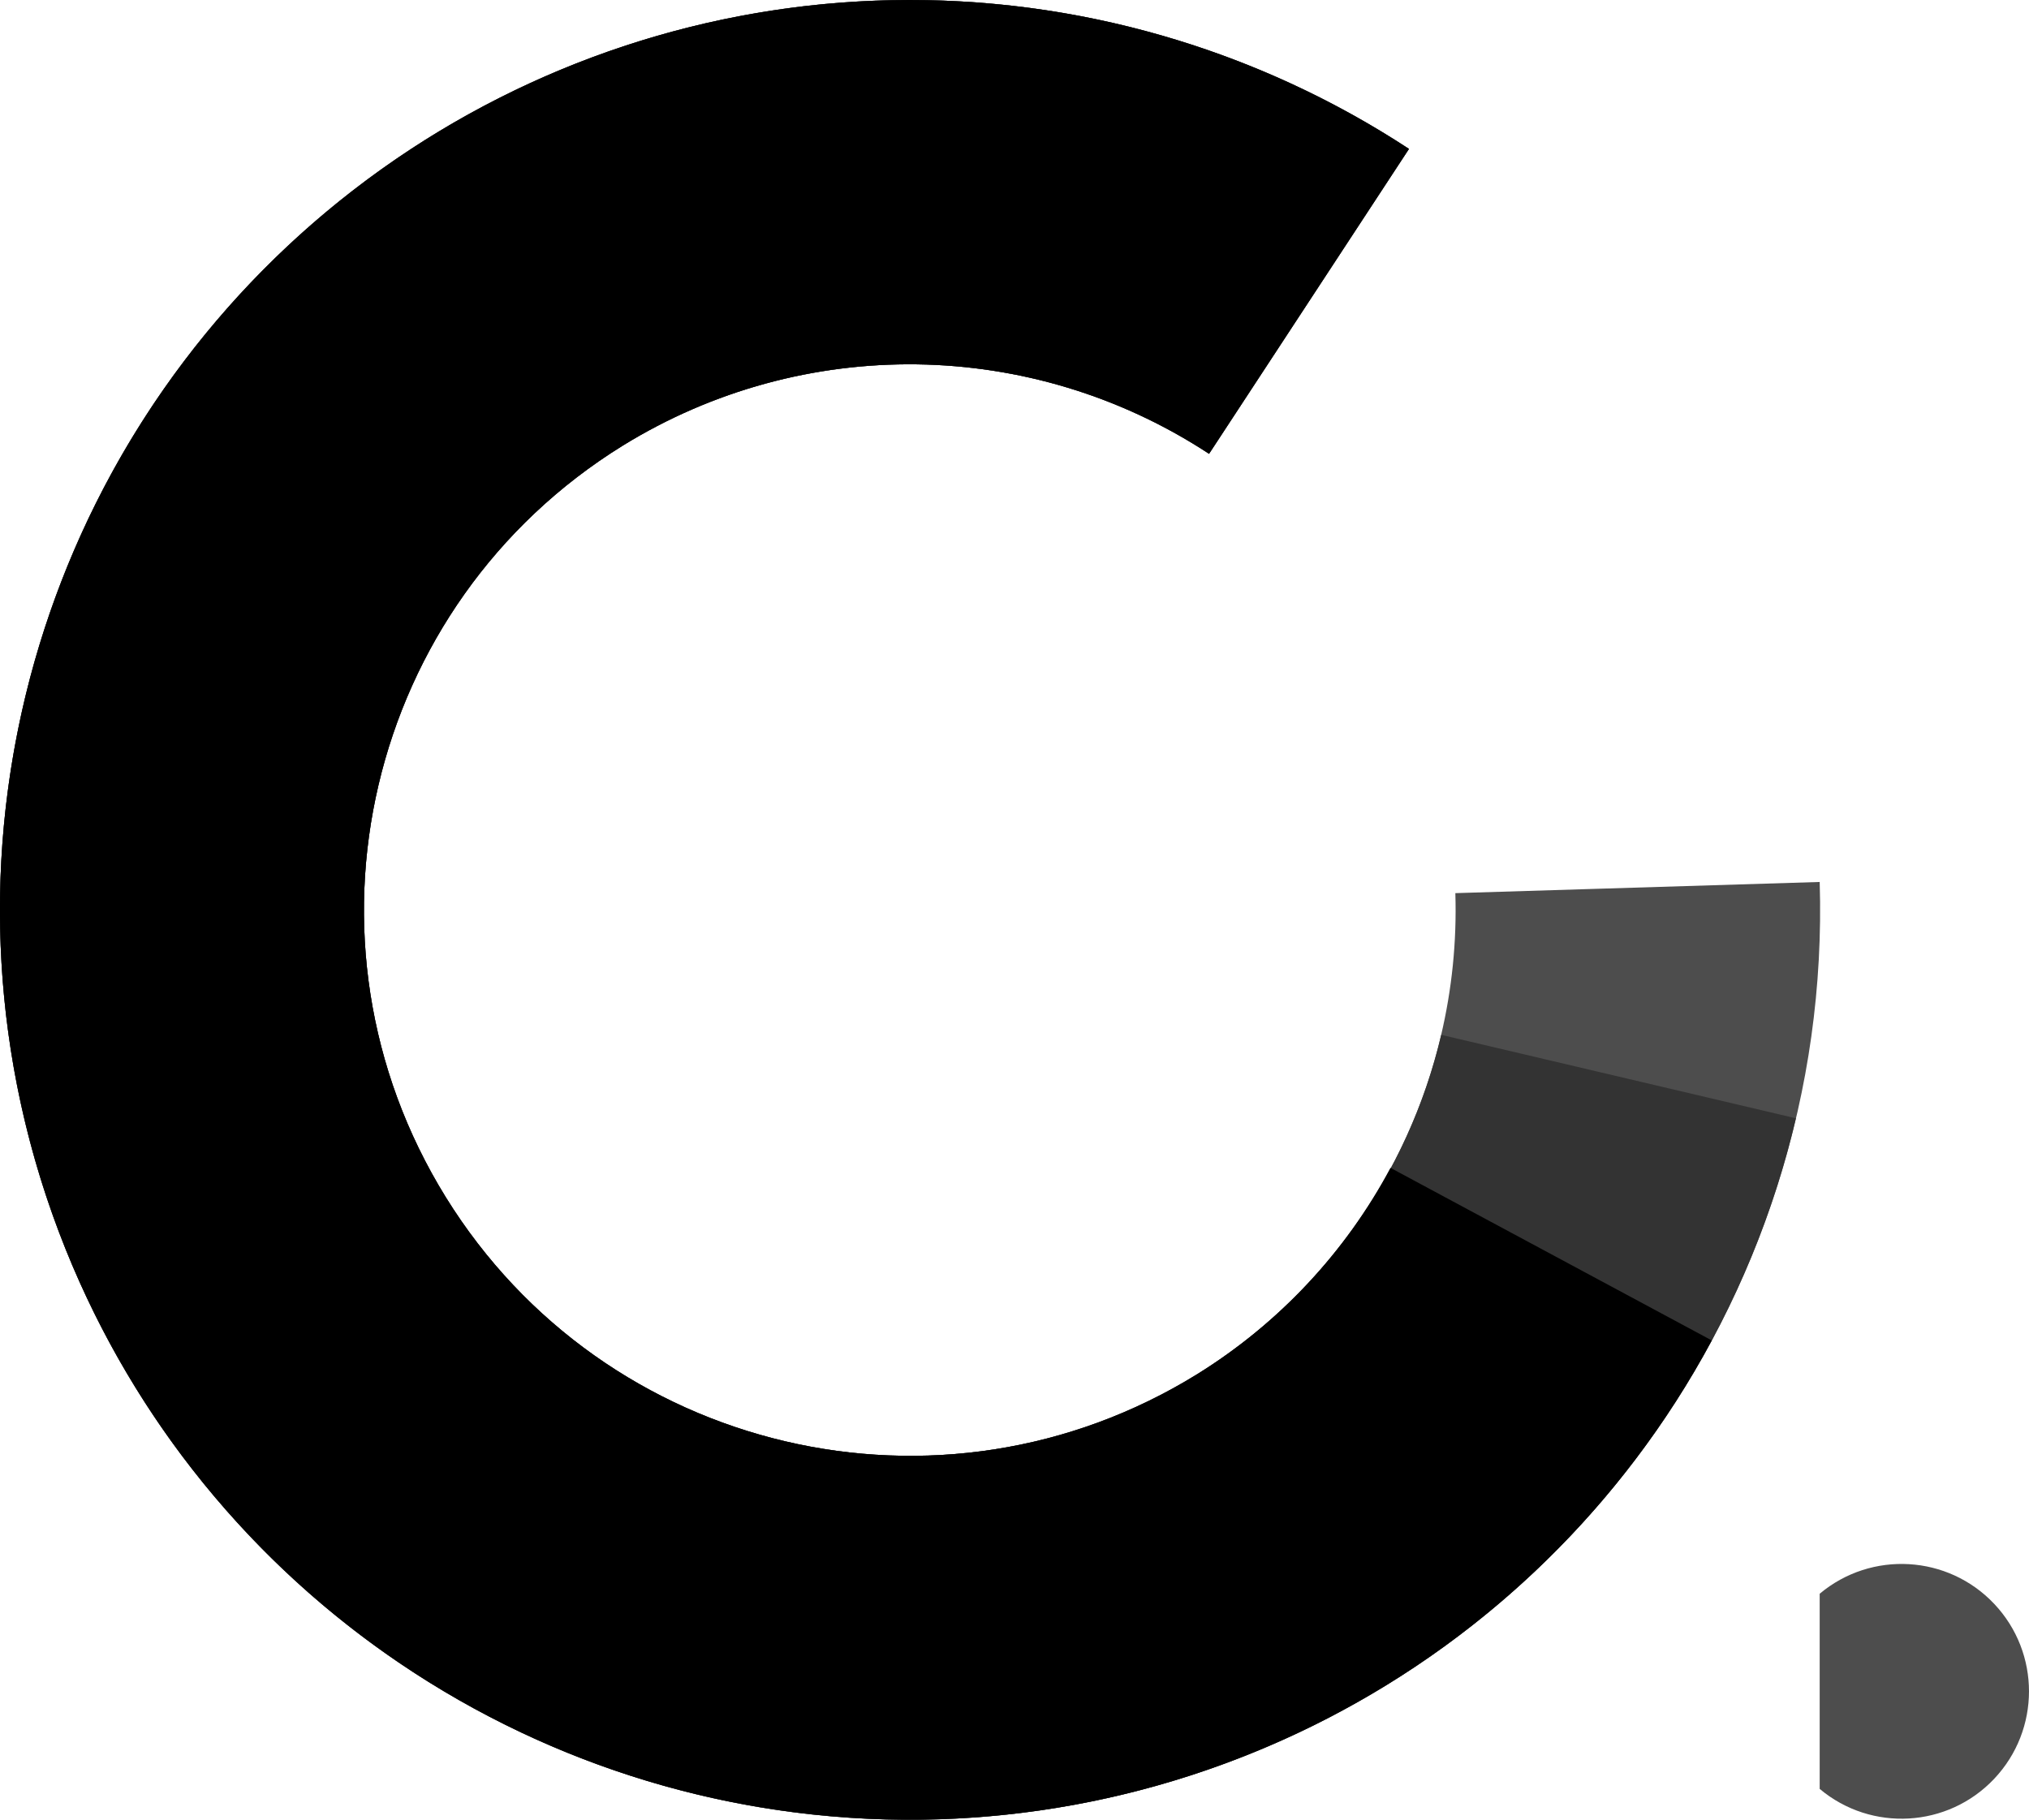
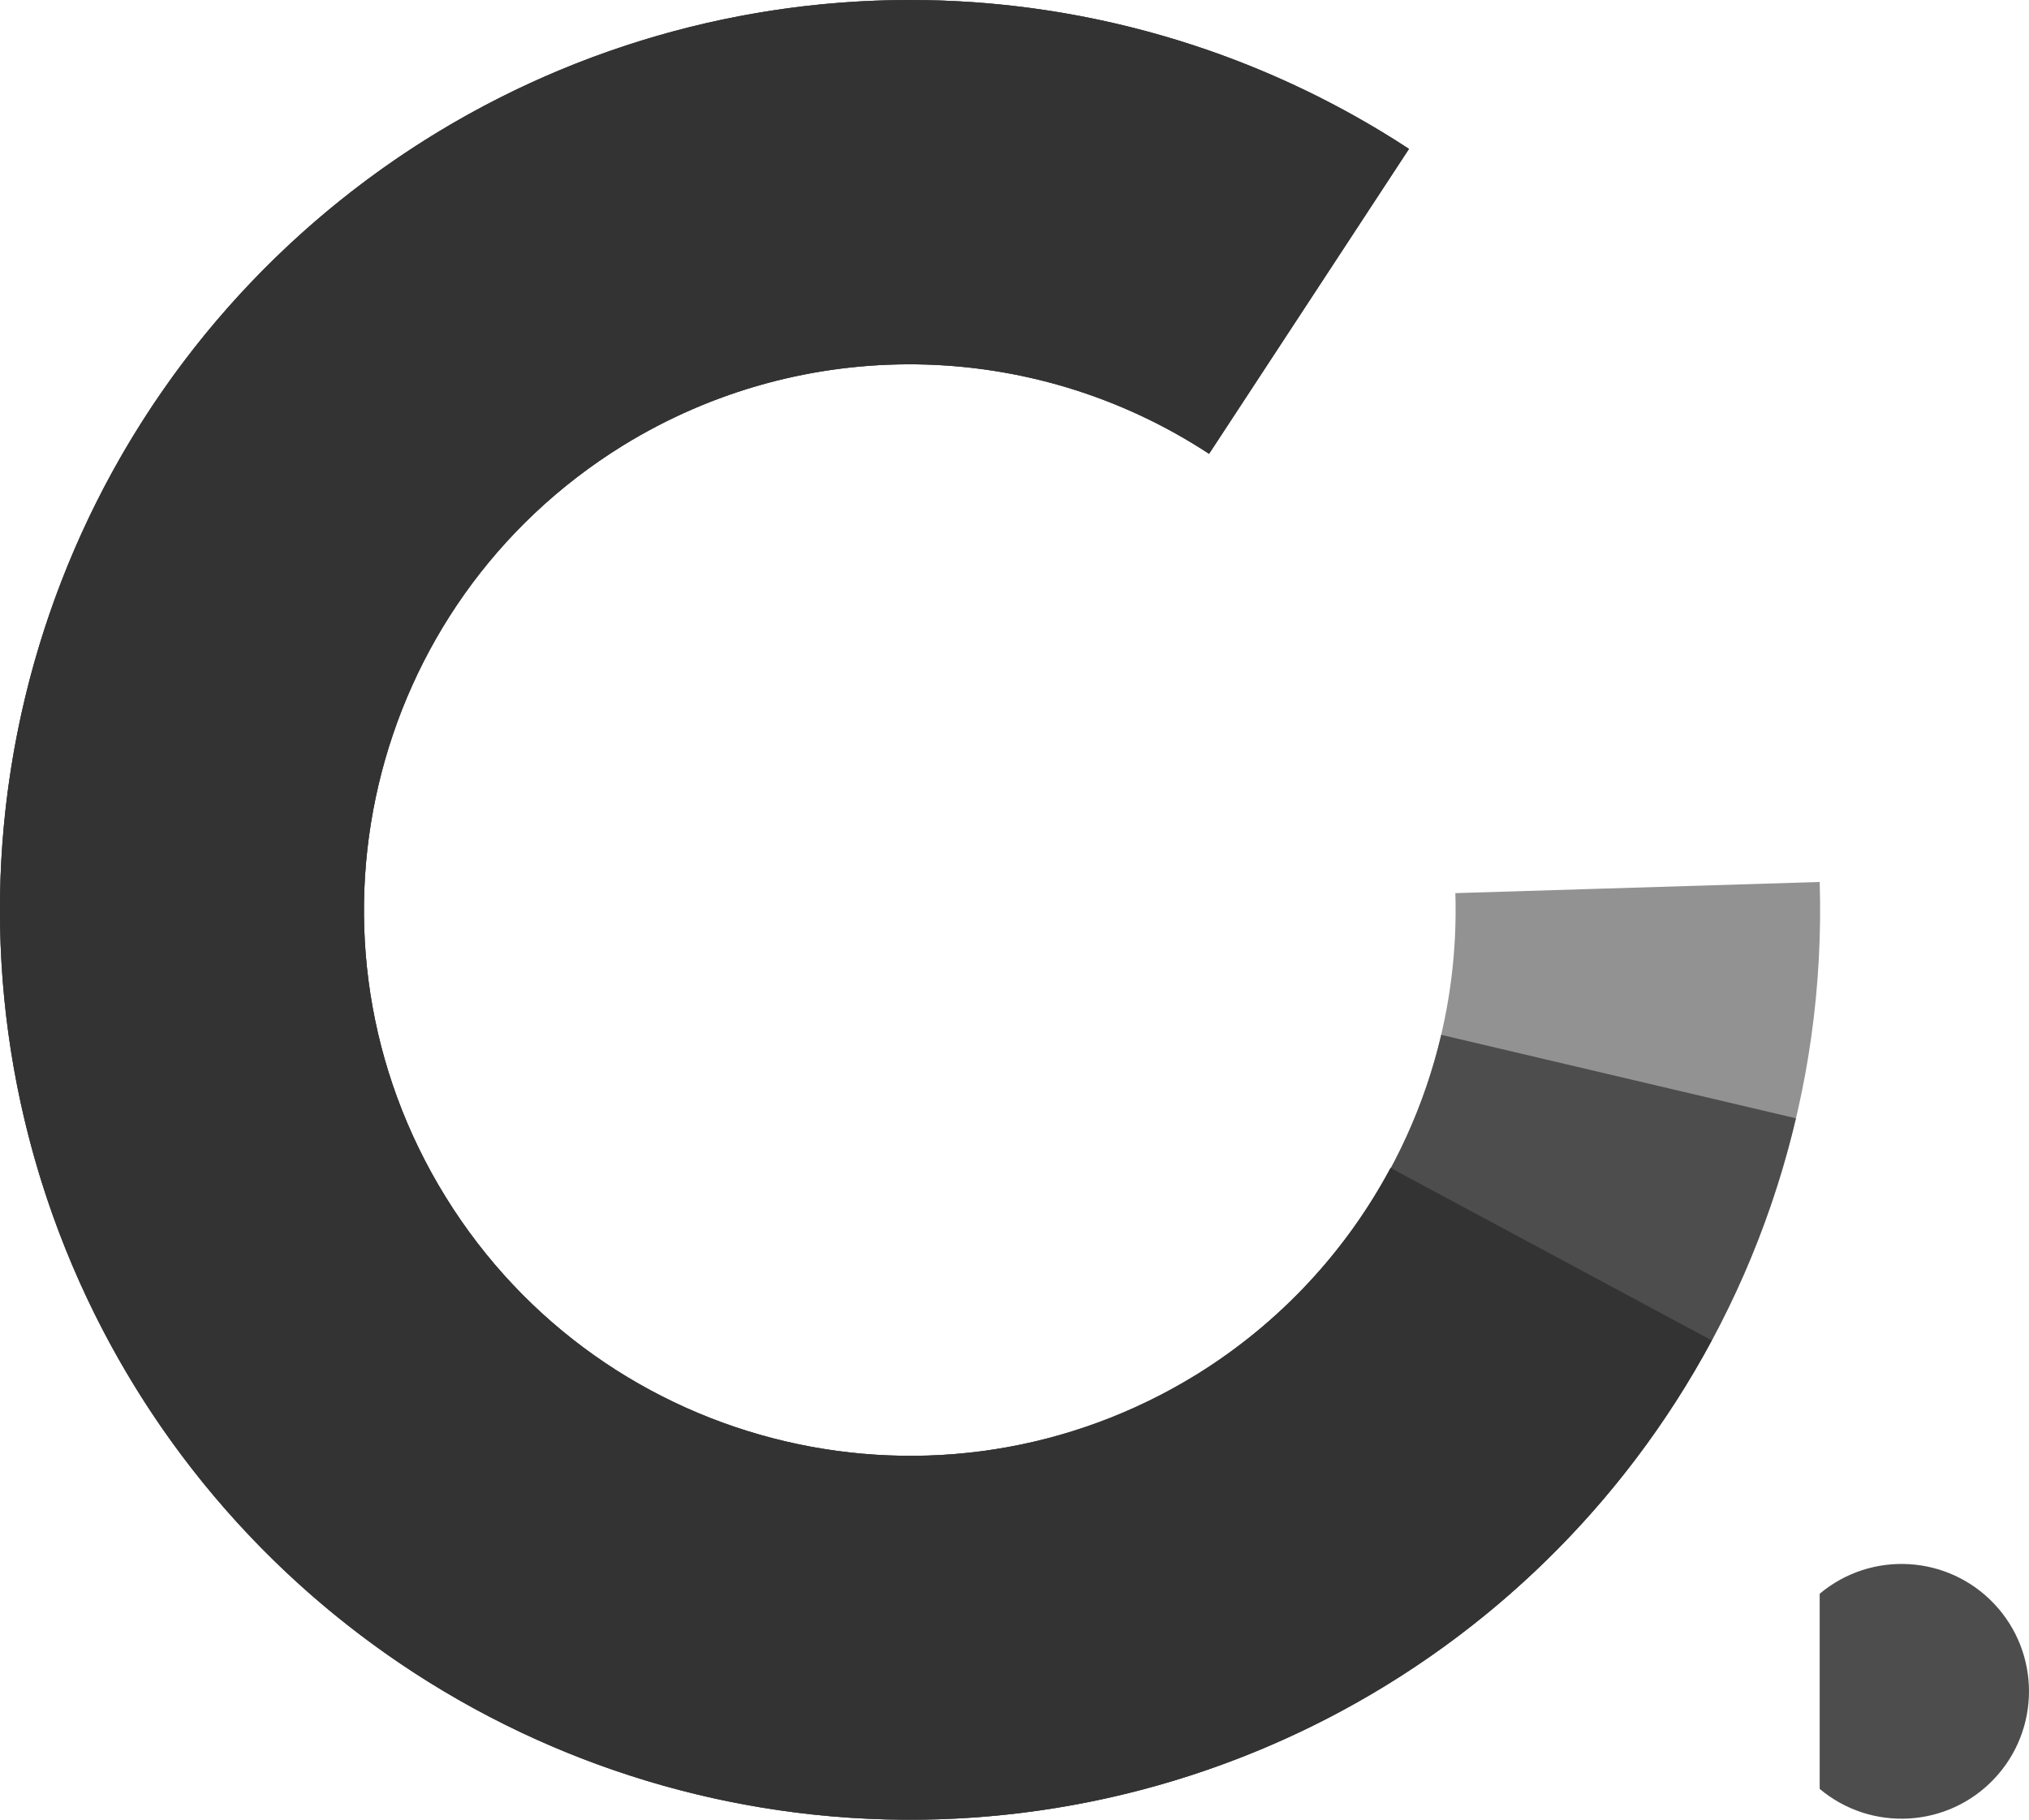
<svg xmlns="http://www.w3.org/2000/svg" width="111.476mm" height="100mm" viewBox="0 0 111.476 100" version="1.1" id="svg8">
  <defs id="defs2">
    </defs>
  <g id="layer1" transform="translate(-42.96482,-107.6773)">
    <g id="g8666">
-       <path style="fill:#4d4d4d;stroke-width:1" d="M 360.695,407.201 A 188.976,188.976 0 0 0 222.467,457.752 188.976,188.976 0 0 0 186.492,688.303 188.976,188.976 0 0 0 401.885,778.045 188.976,188.976 0 0 0 540.25,590.154 l -75.656,2.32 a 113.386,113.386 45 0 1 -53.555,99.883 113.386,113.386 45 0 1 -156.088,-36.736 113.386,113.386 45 0 1 36.736,-156.086 113.386,113.386 45 0 1 121.764,1.689 l 41.51,-63.328 a 188.976,188.976 0 0 0 -94.266,-30.695 z" transform="scale(0.2645833)" id="path14" />
-       <path style="fill:#333333;stroke-width:1" d="m 354.17,406.99 a 188.976,188.976 0 0 0 -122.389,42.627 188.976,188.976 0 0 0 -55.934,216.375 188.976,188.976 0 0 0 189.541,118.41 188.976,188.976 0 0 0 169.924,-145.162 l -73.648,-17.334 a 113.386,113.386 45 0 1 -50.625,70.451 113.386,113.386 45 0 1 -156.088,-36.736 113.386,113.386 45 0 1 36.736,-156.086 113.386,113.386 45 0 1 121.764,1.689 l 41.51,-63.328 A 188.976,188.976 0 0 0 354.17,406.99 Z" transform="scale(0.2645833)" id="path16" />
-       <path style="fill:#000000;stroke-width:1" d="M 347.641,407.006 A 188.976,188.976 0 0 0 241.607,442.109 188.976,188.976 0 0 0 168.207,642.482 188.976,188.976 0 0 0 328.354,783.516 188.976,188.976 0 0 0 517.84,685.375 L 451.125,649.537 a 113.386,113.386 45 0 1 -40.086,42.82 113.386,113.386 45 0 1 -156.088,-36.736 113.386,113.386 45 0 1 36.736,-156.086 113.386,113.386 45 0 1 121.764,1.689 l 41.51,-63.328 A 188.976,188.976 0 0 0 347.641,407.006 Z" transform="scale(0.2645833)" id="path10" />
+       <path style="fill:#929292;stroke-width:1;fill-opacity:1" d="M 360.695,407.201 A 188.976,188.976 0 0 0 222.467,457.752 188.976,188.976 0 0 0 186.492,688.303 188.976,188.976 0 0 0 401.885,778.045 188.976,188.976 0 0 0 540.25,590.154 l -75.656,2.32 a 113.386,113.386 45 0 1 -53.555,99.883 113.386,113.386 45 0 1 -156.088,-36.736 113.386,113.386 45 0 1 36.736,-156.086 113.386,113.386 45 0 1 121.764,1.689 l 41.51,-63.328 a 188.976,188.976 0 0 0 -94.266,-30.695 z" transform="scale(0.2645833)" id="path14" />
+       <path style="fill:#4d4d4d;stroke-width:1;fill-opacity:1" d="m 354.17,406.99 a 188.976,188.976 0 0 0 -122.389,42.627 188.976,188.976 0 0 0 -55.934,216.375 188.976,188.976 0 0 0 189.541,118.41 188.976,188.976 0 0 0 169.924,-145.162 l -73.648,-17.334 a 113.386,113.386 45 0 1 -50.625,70.451 113.386,113.386 45 0 1 -156.088,-36.736 113.386,113.386 45 0 1 36.736,-156.086 113.386,113.386 45 0 1 121.764,1.689 l 41.51,-63.328 A 188.976,188.976 0 0 0 354.17,406.99 Z" transform="scale(0.2645833)" id="path16" />
+       <path style="fill:#333333;stroke-width:1;fill-opacity:1" d="M 347.641,407.006 A 188.976,188.976 0 0 0 241.607,442.109 188.976,188.976 0 0 0 168.207,642.482 188.976,188.976 0 0 0 328.354,783.516 188.976,188.976 0 0 0 517.84,685.375 L 451.125,649.537 a 113.386,113.386 45 0 1 -40.086,42.82 113.386,113.386 45 0 1 -156.088,-36.736 113.386,113.386 45 0 1 36.736,-156.086 113.386,113.386 45 0 1 121.764,1.689 l 41.51,-63.328 A 188.976,188.976 0 0 0 347.641,407.006 Z" transform="scale(0.2645833)" id="path10" />
    </g>
    <path style="fill:#4d4d4d;fill-opacity:1;stroke-width:0.265" id="path20" d="m 142.941,195.26 a 7,7 0 0 1 9.591,0.559 7,7 0 0 1 0,9.607 7,7 0 0 1 -9.591,0.559" />
  </g>
</svg>
